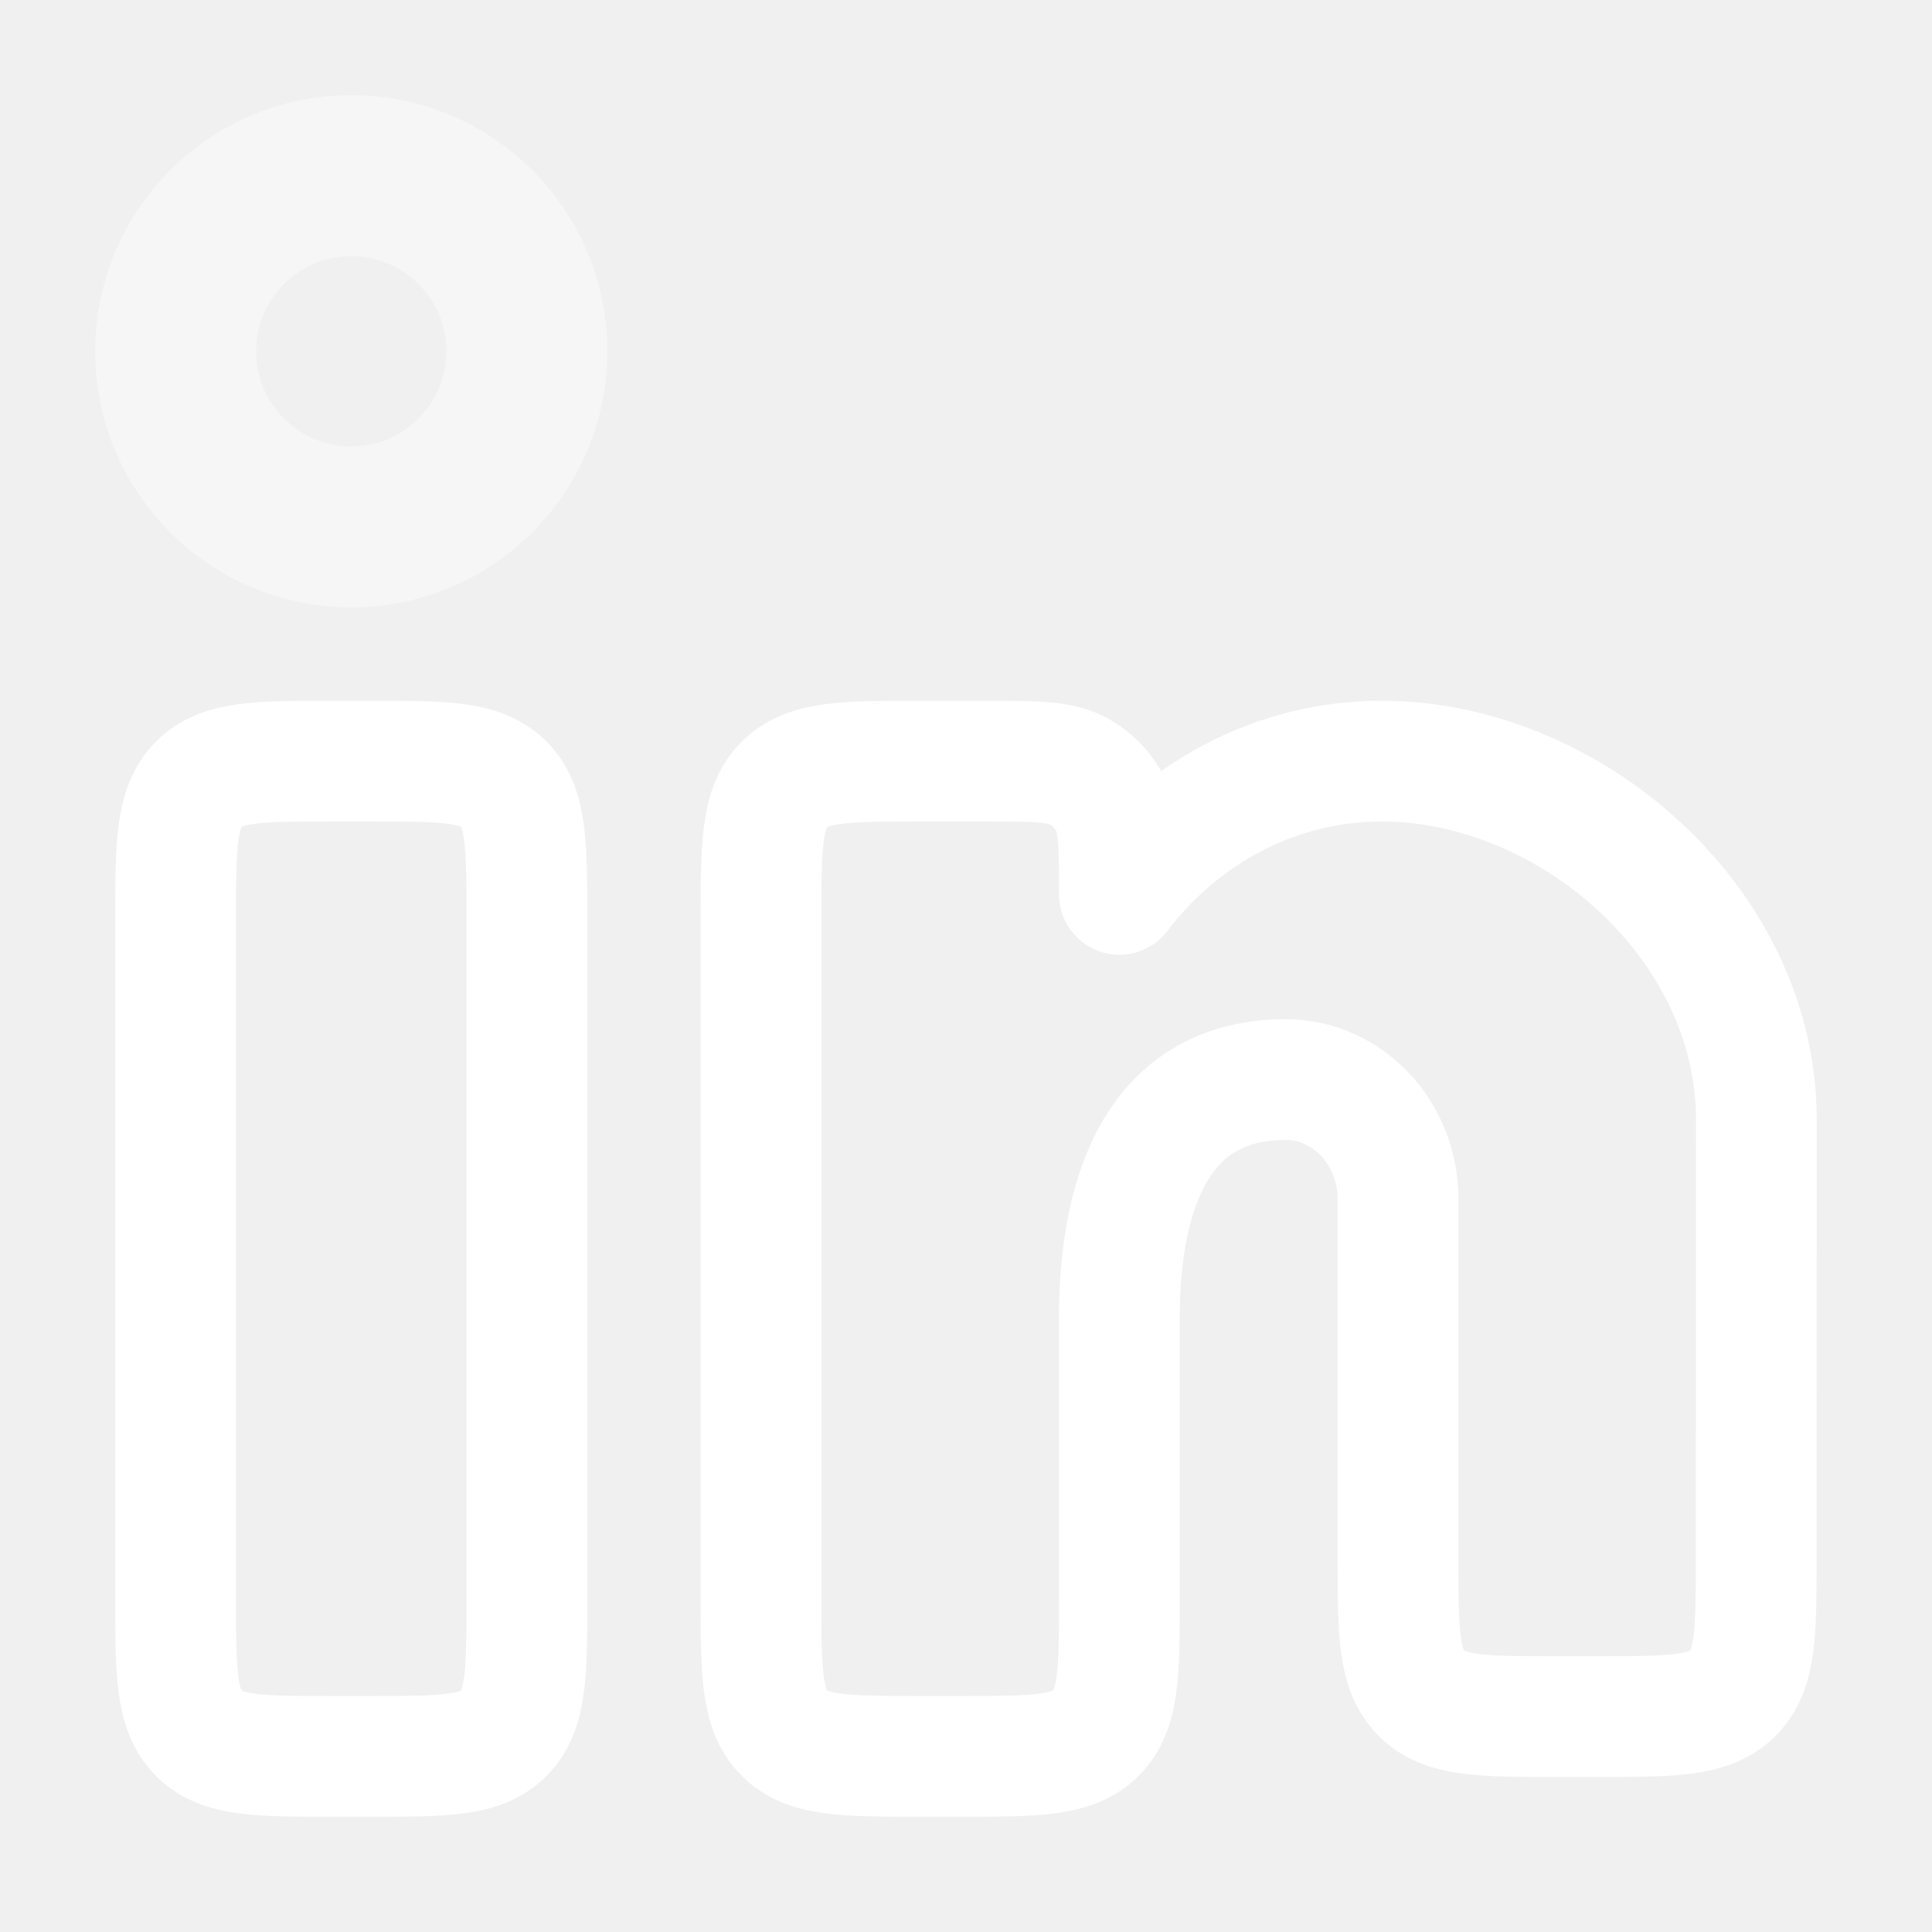
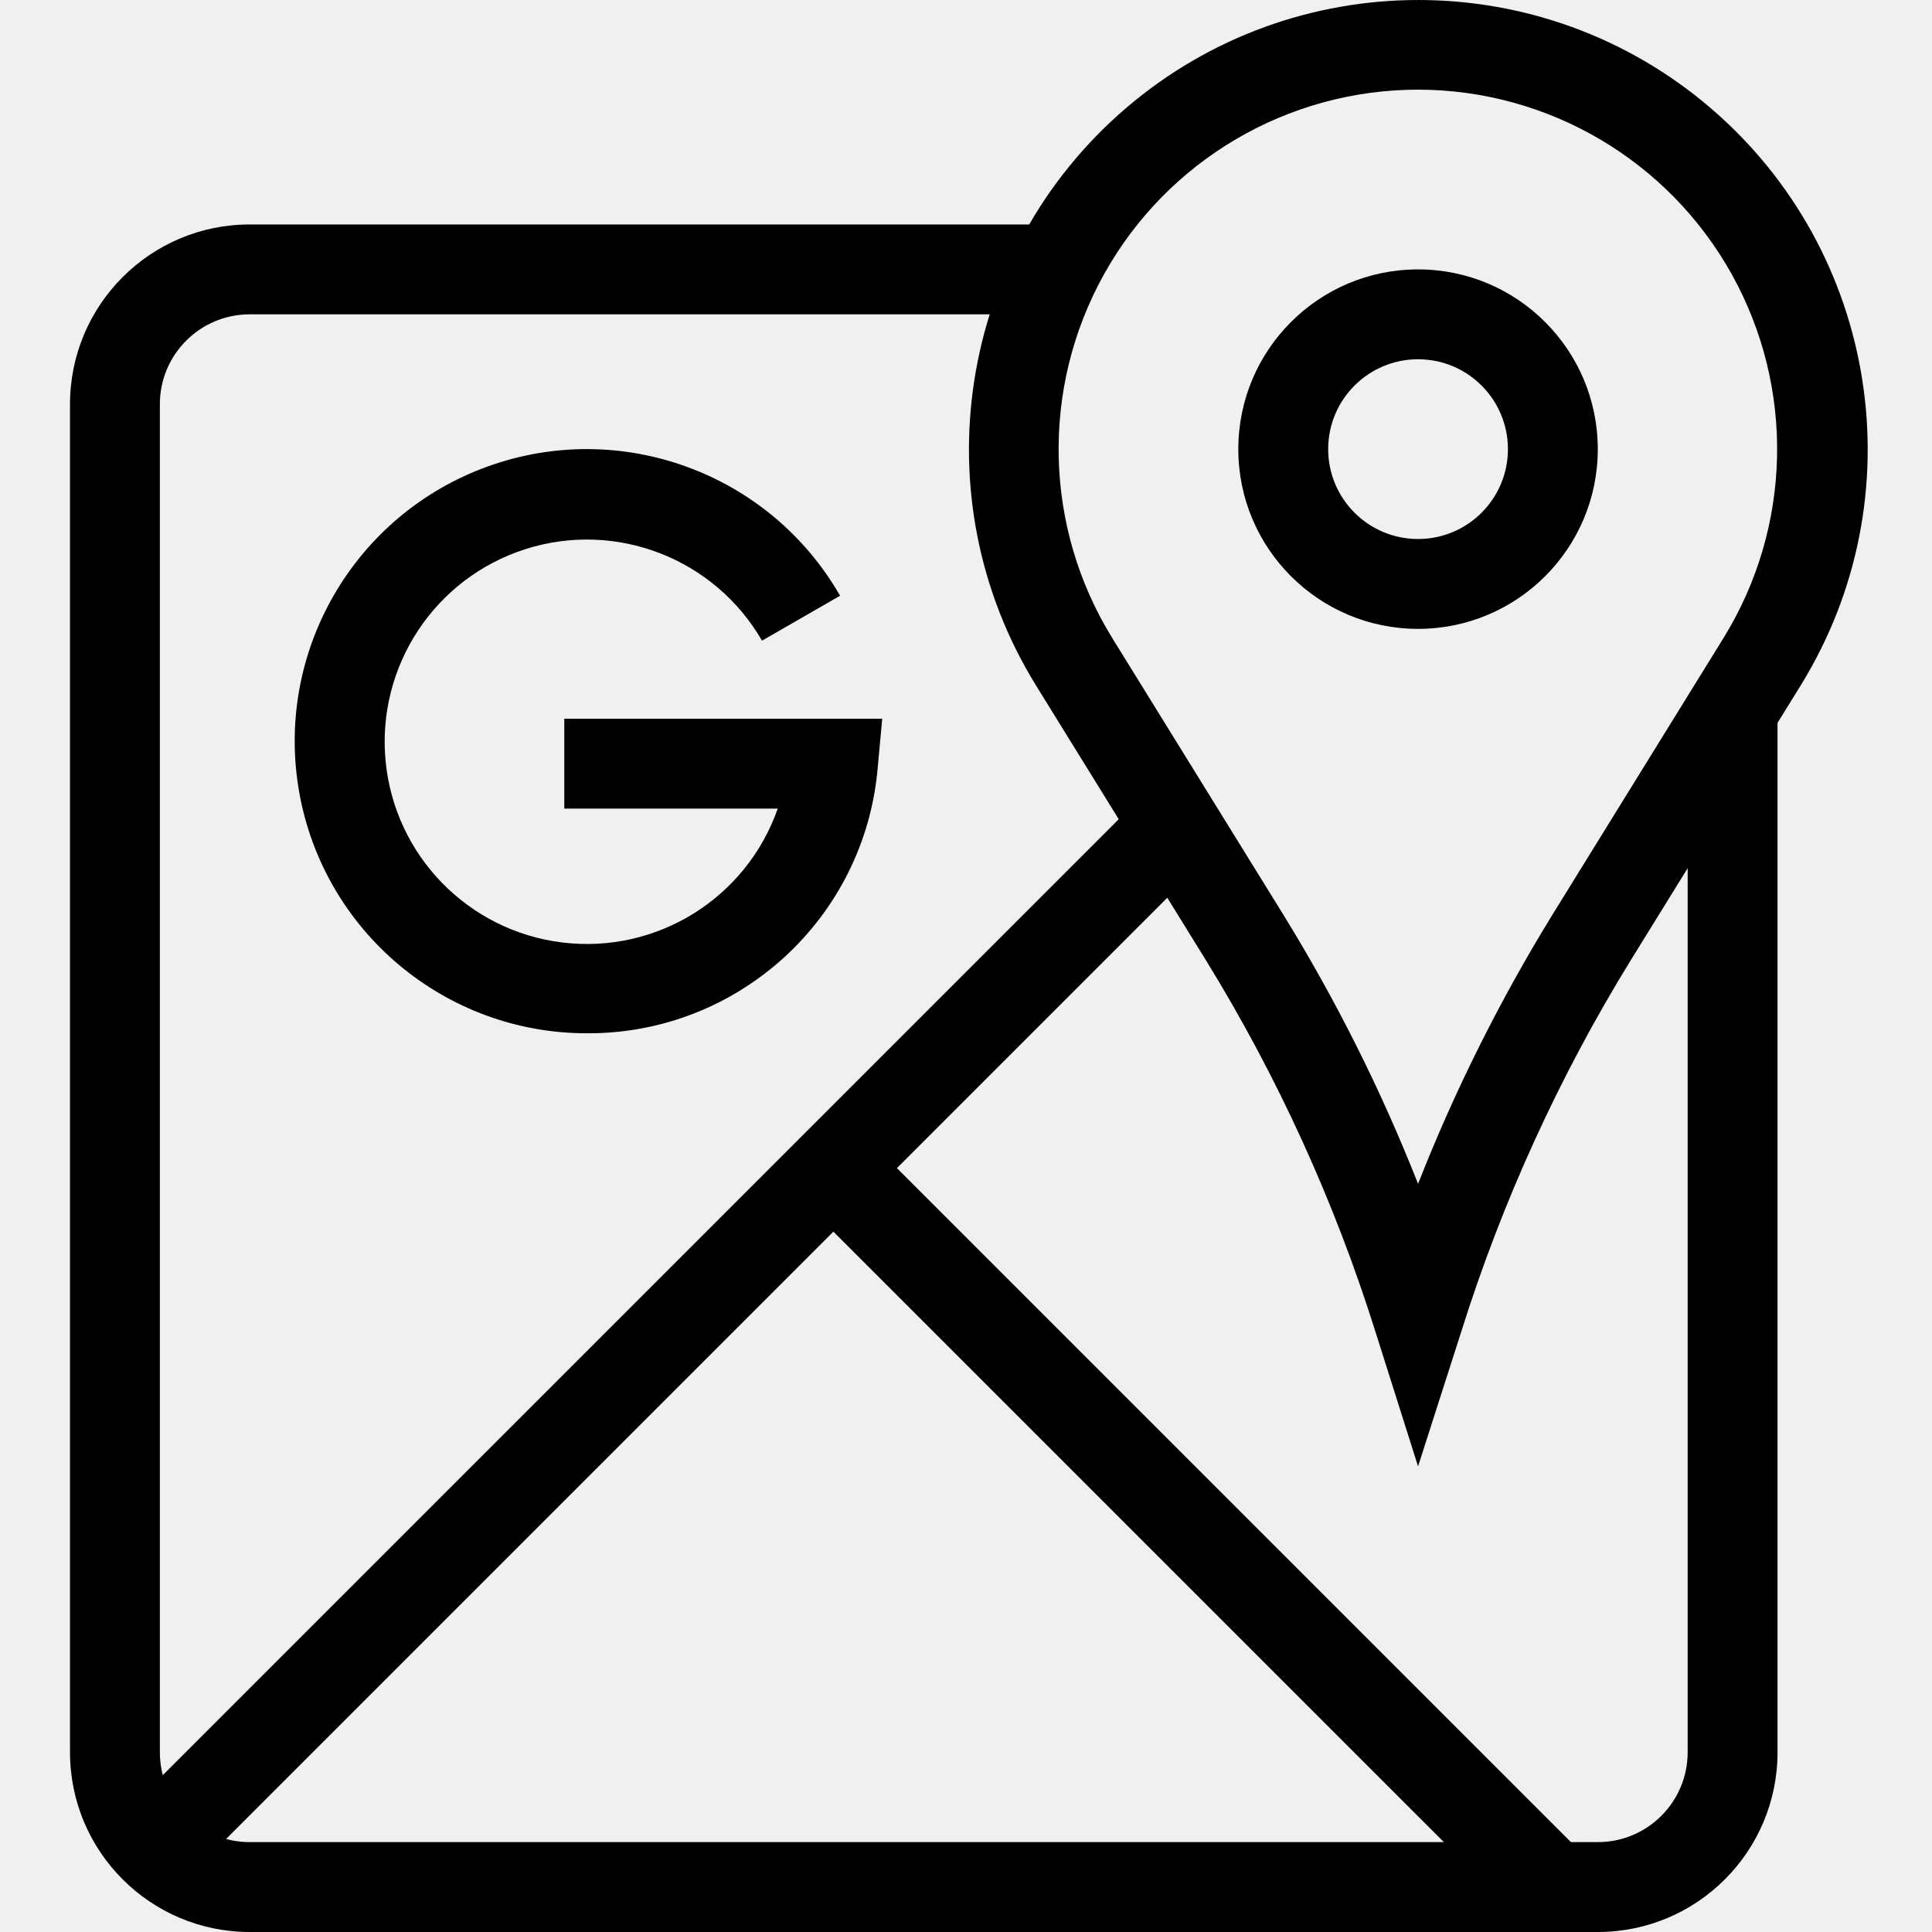
- <svg xmlns="http://www.w3.org/2000/svg" width="24" height="24" viewBox="0 0 24 24" fill="none">
-   <g clip-path="url(#clip0_8679_11877)">
-     <path d="M4.606 9.455H4.121C3.207 9.455 2.75 9.455 2.466 9.744C2.182 10.034 2.182 10.5 2.182 11.433V19.84C2.182 20.773 2.182 21.239 2.466 21.529C2.75 21.818 3.207 21.818 4.121 21.818H4.606C5.52 21.818 5.977 21.818 6.261 21.529C6.545 21.239 6.545 20.773 6.545 19.84V11.433C6.545 10.5 6.545 10.034 6.261 9.744C5.977 9.455 5.52 9.455 4.606 9.455Z" stroke="white" stroke-width="1.5" />
-     <path opacity="0.4" d="M6.545 4.364C6.545 5.569 5.568 6.545 4.363 6.545C3.158 6.545 2.182 5.569 2.182 4.364C2.182 3.159 3.158 2.182 4.363 2.182C5.568 2.182 6.545 3.159 6.545 4.364Z" stroke="white" stroke-width="2" />
-     <path d="M12.249 9.455H11.432C10.5 9.455 10.034 9.455 9.744 9.744C9.454 10.034 9.454 10.5 9.454 11.433V19.84C9.454 20.773 9.454 21.239 9.744 21.529C10.034 21.818 10.5 21.818 11.432 21.818H11.927C12.859 21.818 13.326 21.818 13.615 21.529C13.905 21.239 13.905 20.773 13.905 19.84L13.905 16.378C13.905 14.74 14.427 13.411 15.97 13.411C16.741 13.411 17.367 14.075 17.367 14.895V19.346C17.367 20.278 17.367 20.744 17.657 21.034C17.946 21.324 18.412 21.324 19.345 21.324H19.838C20.77 21.324 21.237 21.324 21.526 21.034C21.816 20.744 21.816 20.278 21.816 19.346L21.818 13.906C21.818 11.448 19.48 9.455 17.166 9.455C15.848 9.455 14.673 10.101 13.905 11.11C13.905 10.487 13.905 10.175 13.77 9.944C13.684 9.798 13.562 9.676 13.415 9.59C13.184 9.455 12.873 9.455 12.249 9.455Z" stroke="white" stroke-width="1.5" stroke-linejoin="round" />
-   </g>
-   <defs>
-     <clipPath id="clip0_8679_11877">
-       <rect width="24" height="24" fill="white" />
-     </clipPath>
-   </defs>
+ <svg xmlns="http://www.w3.org/2000/svg" height="458pt" viewBox="-16 0 458 458.616" width="458pt">
+   <path d="m362.973 458.617h-320c-23.562 0-42.664-19.105-42.664-42.668v-320c0-23.562 19.102-42.668 42.664-42.668h191.336v21.336h-191.336c-11.781 0-21.332 9.551-21.332 21.332v320c0 11.781 9.551 21.332 21.332 21.332h320c11.785 0 21.336-9.551 21.336-21.332v-247.602h21.332v247.602c0 23.562-19.102 42.668-42.668 42.668zm0 0" />
+   <path d="m174.043 284.891 15.086-15.086 170.668 170.668-15.086 15.082zm0 0" />
+   <path d="m12.777 430.941 242.492-242.488 15.082 15.082-242.488 242.492zm0 0" />
+   <path d="m320.309 149.281c-23.566 0-42.668-19.102-42.668-42.664 0-23.566 19.102-42.668 42.668-42.668 23.562 0 42.664 19.102 42.664 42.668 0 23.562-19.102 42.664-42.664 42.664zm0-64c-11.781 0-21.336 9.551-21.336 21.336 0 11.781 9.555 21.332 21.336 21.332s21.332-9.551 21.332-21.332c0-11.785-9.551-21.336-21.332-21.336zm0 0" />
+   <path d="m122.973 245.281c-33.664-.004-62.457-24.191-68.277-57.352-5.816-33.156 13.027-65.703 44.68-77.168 31.652-11.465 66.965 1.461 83.734 30.652l-18.535 10.668c-11.281-19.539-34.645-28.582-56.141-21.734-21.496 6.852-35.32 27.746-33.219 50.211 2.105 22.465 19.566 40.43 41.961 43.168 22.395 2.742 43.676-10.484 51.133-31.777h-50.668v-21.332h75.469l-1.066 11.598c-3.059 35.816-33.125 63.266-69.07 63.066zm0 0" />
+   <path d="m320.309 348.082-10.133-32c-9.703-30.875-23.184-60.43-40.133-88l-40.402-65.332c-27.641-44.719-18.578-102.91 21.355-137.105 39.934-34.191 98.824-34.191 138.758 0 39.93 34.195 48.996 92.387 21.355 137.105l-40.402 65.332c-16.949 27.57-30.43 57.125-40.133 88zm0-326.801c-30.957.004-59.484 16.773-74.543 43.82-15.062 27.047-14.293 60.129 2.008 86.449l40.402 65.332c12.59 20.383 23.344 41.844 32.133 64.133 8.781-22.332 19.535-43.84 32.133-64.266l40.398-65.336c16.23-26.309 16.961-59.34 1.91-86.344-15.051-27.004-43.527-43.754-74.441-43.789zm0 0" />
</svg>
